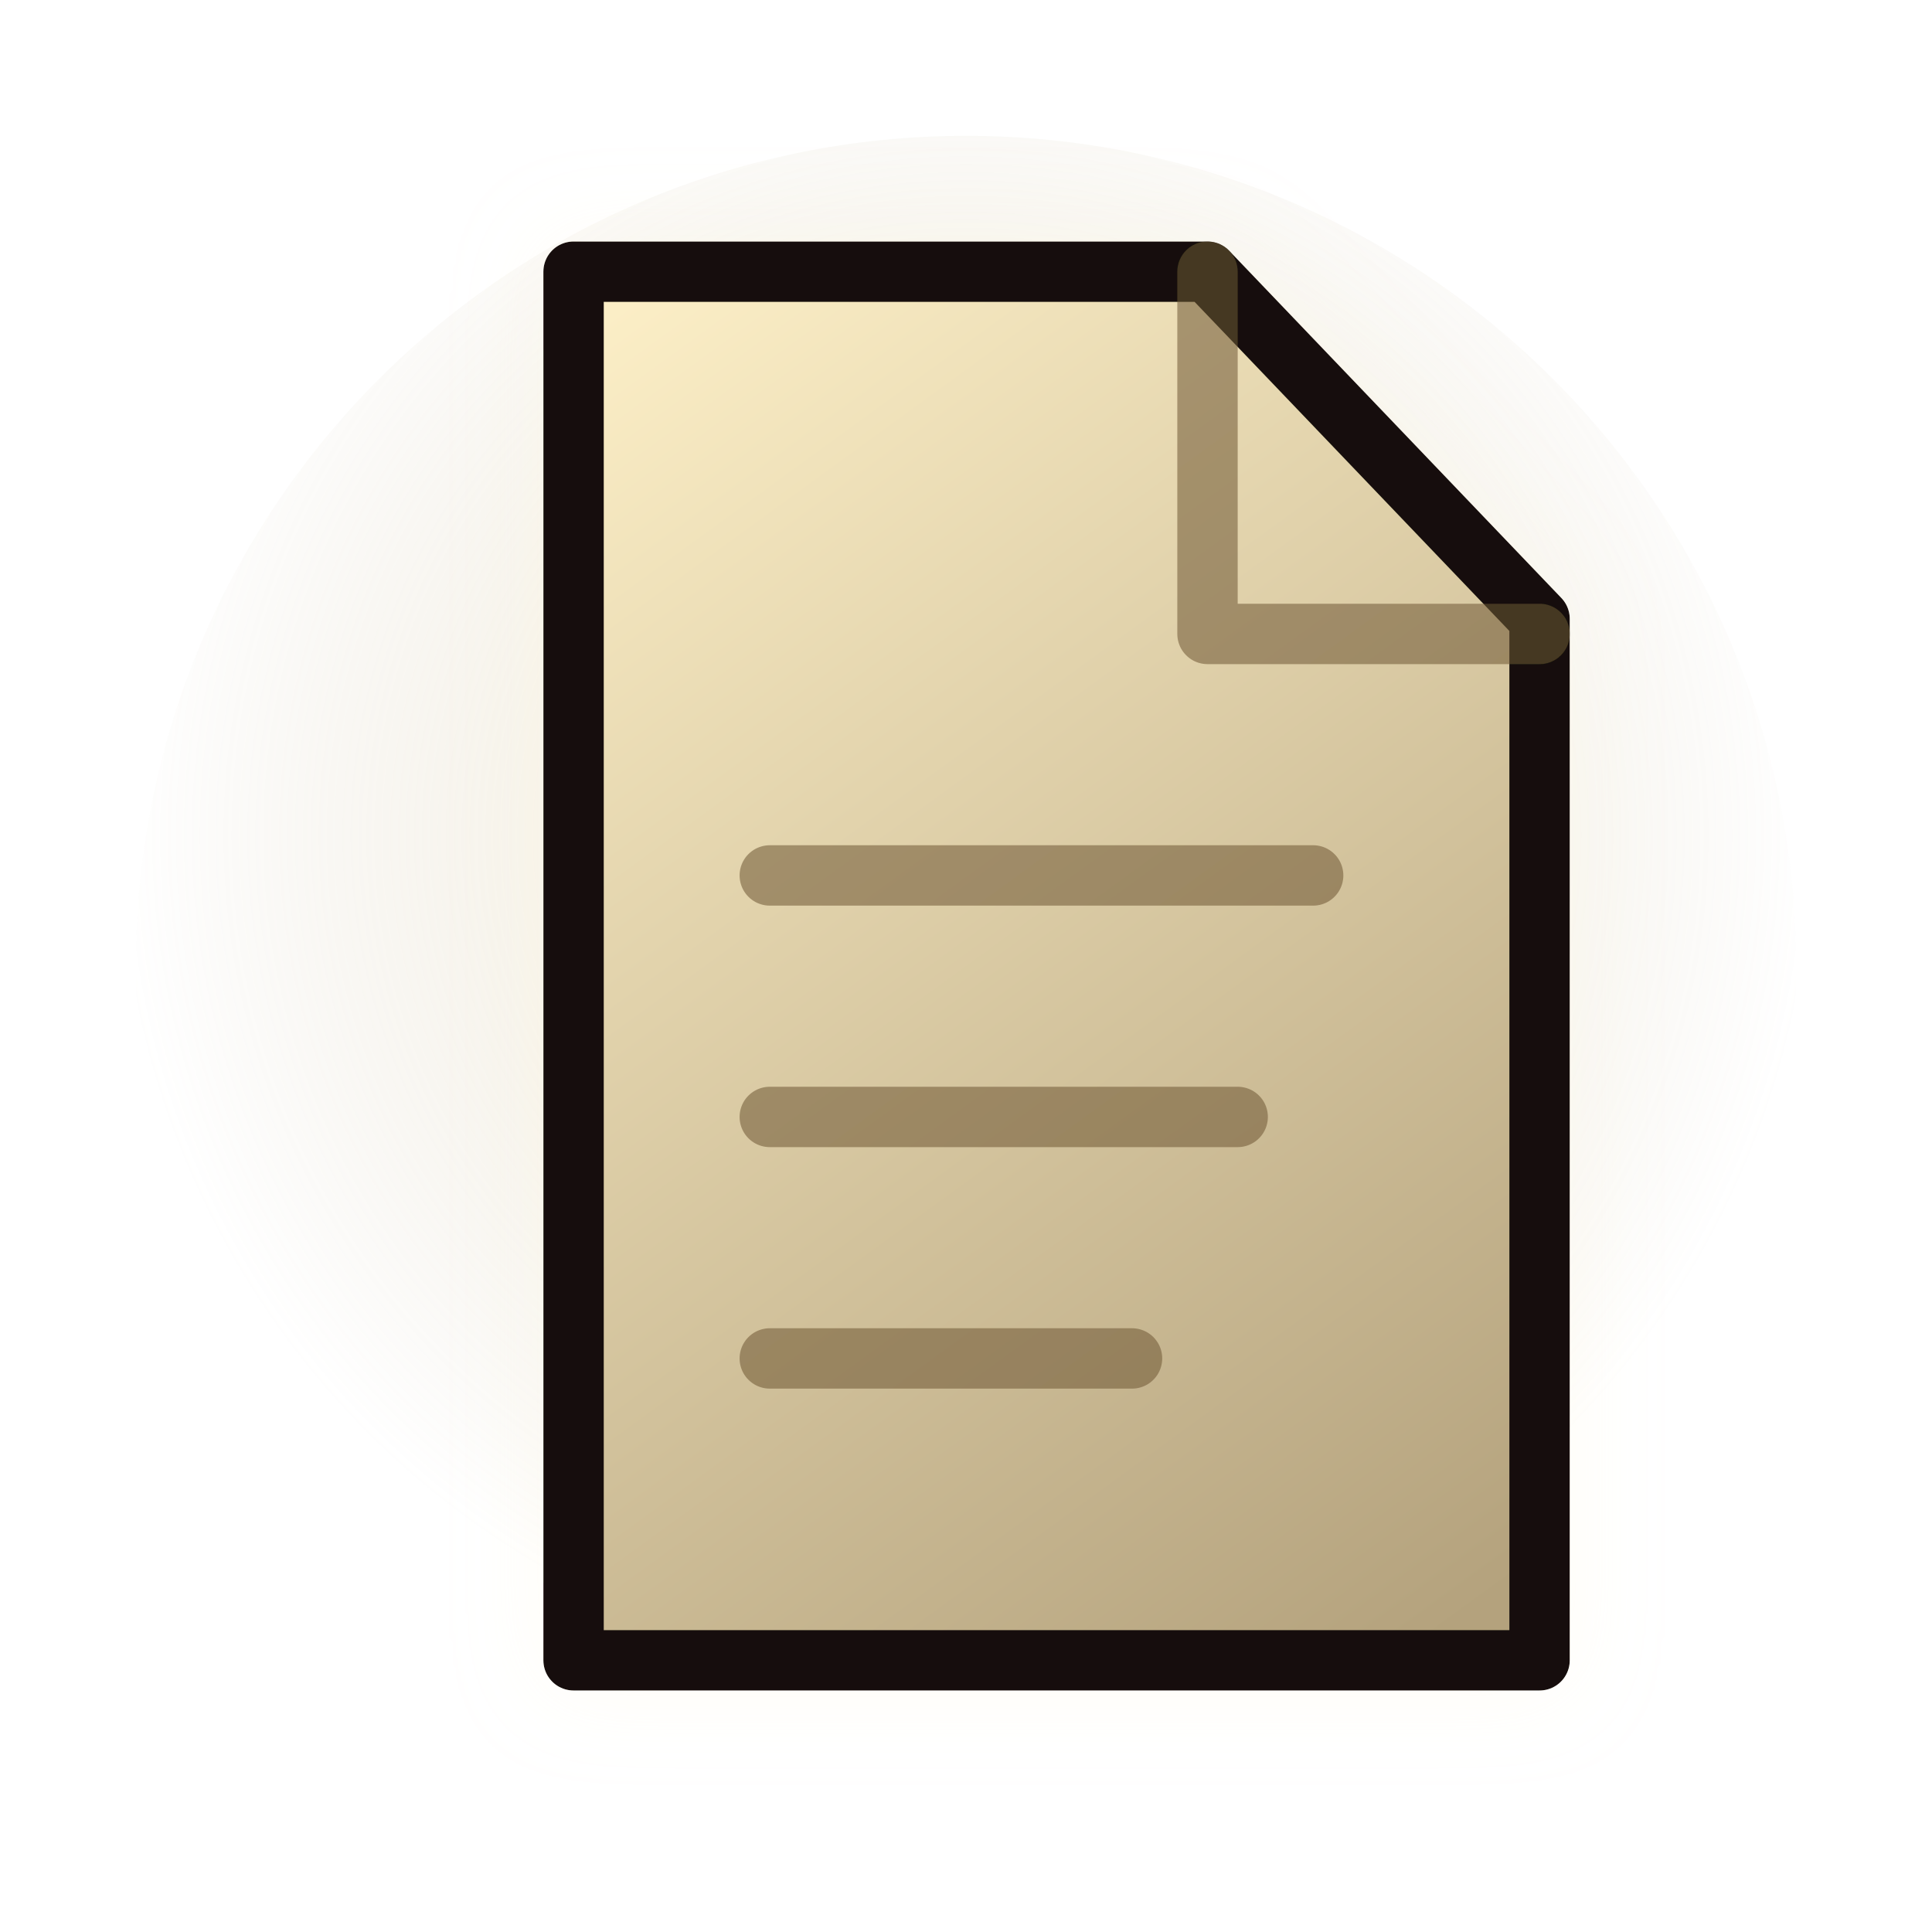
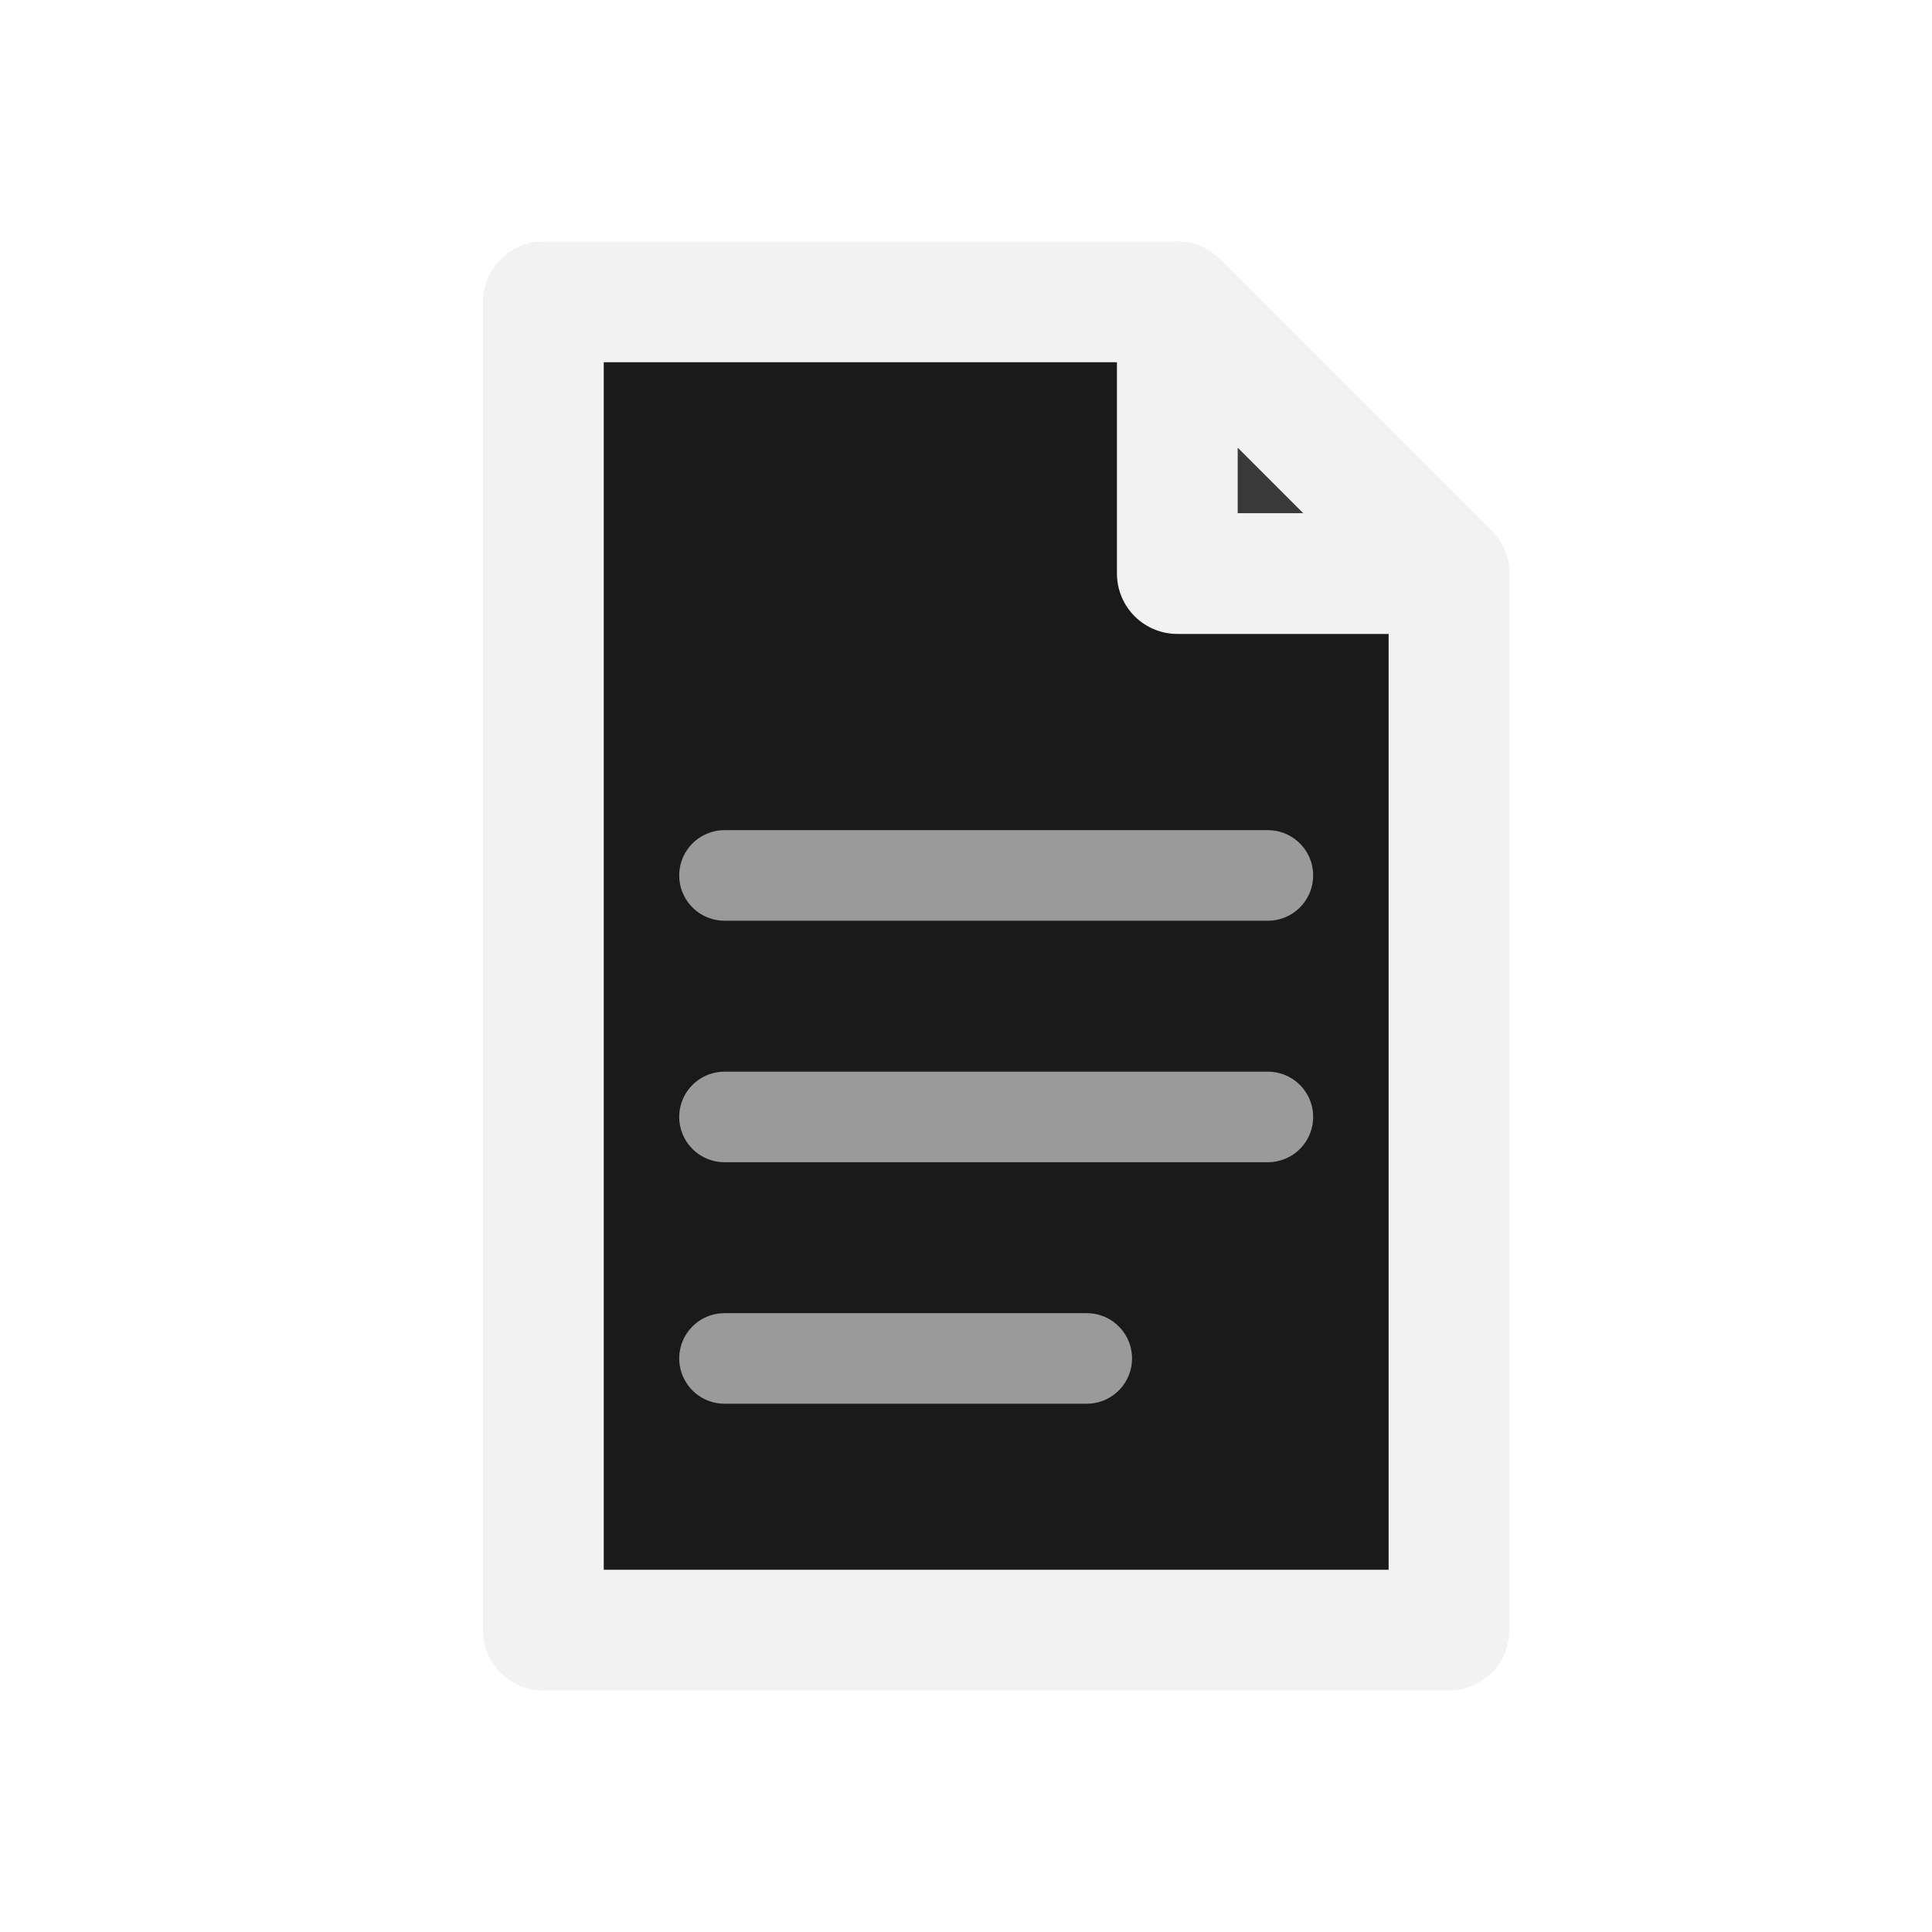
- <svg xmlns="http://www.w3.org/2000/svg" width="128" height="128" viewBox="0 0 128 128" fill="none">
-   <defs>
-     <radialGradient id="glow" cx="50%" cy="42%" r="52%">
-       <stop offset="0%" stop-color="#fff2ca" stop-opacity="0.42" />
-       <stop offset="100%" stop-color="#b4a27d" stop-opacity="0" />
-     </radialGradient>
-     <linearGradient id="main" x1="32" y1="20" x2="96" y2="108" gradientUnits="userSpaceOnUse">
-       <stop stop-color="#fff2ca" />
-       <stop offset="1" stop-color="#b4a27d" />
-     </linearGradient>
-     <filter id="soft" x="-40%" y="-40%" width="180%" height="180%">
-       <feDropShadow dx="0" dy="4" stdDeviation="5" flood-color="#000000" flood-opacity="0.48" />
-       <feDropShadow dx="0" dy="0" stdDeviation="3" flood-color="#fff2ca" flood-opacity="0.18" />
-     </filter>
-   </defs>
-   <circle cx="64" cy="64" r="55" fill="url(#glow)" />
-   <g filter="url(#soft)" stroke="#15110b" stroke-width="4" stroke-linejoin="round" stroke-linecap="round">
-     <path d="M38 18h42l22 23v69H38z" fill="url(#main)" />
-     <path d="M80 18v24h22M51 58h36M51 74h31M51 90h24" stroke="#6d5634" stroke-opacity=".55" />
-   </g>
+ <svg xmlns="http://www.w3.org/2000/svg" width="128" height="128" viewBox="0 0 128 128" fill="none" stroke="#f2f2f2" stroke-width="8" stroke-linecap="round" stroke-linejoin="round">
+   <polygon points="36,20 78,20 96,38 96,108 36,108" fill="#1a1a1a" />
+   <polygon points="78,20 78,38 96,38" fill="#3a3a3a" />
+   <path d="M48 58h36M48 74h36M48 90h24" stroke="#9a9a9a" stroke-width="6" />
</svg>
